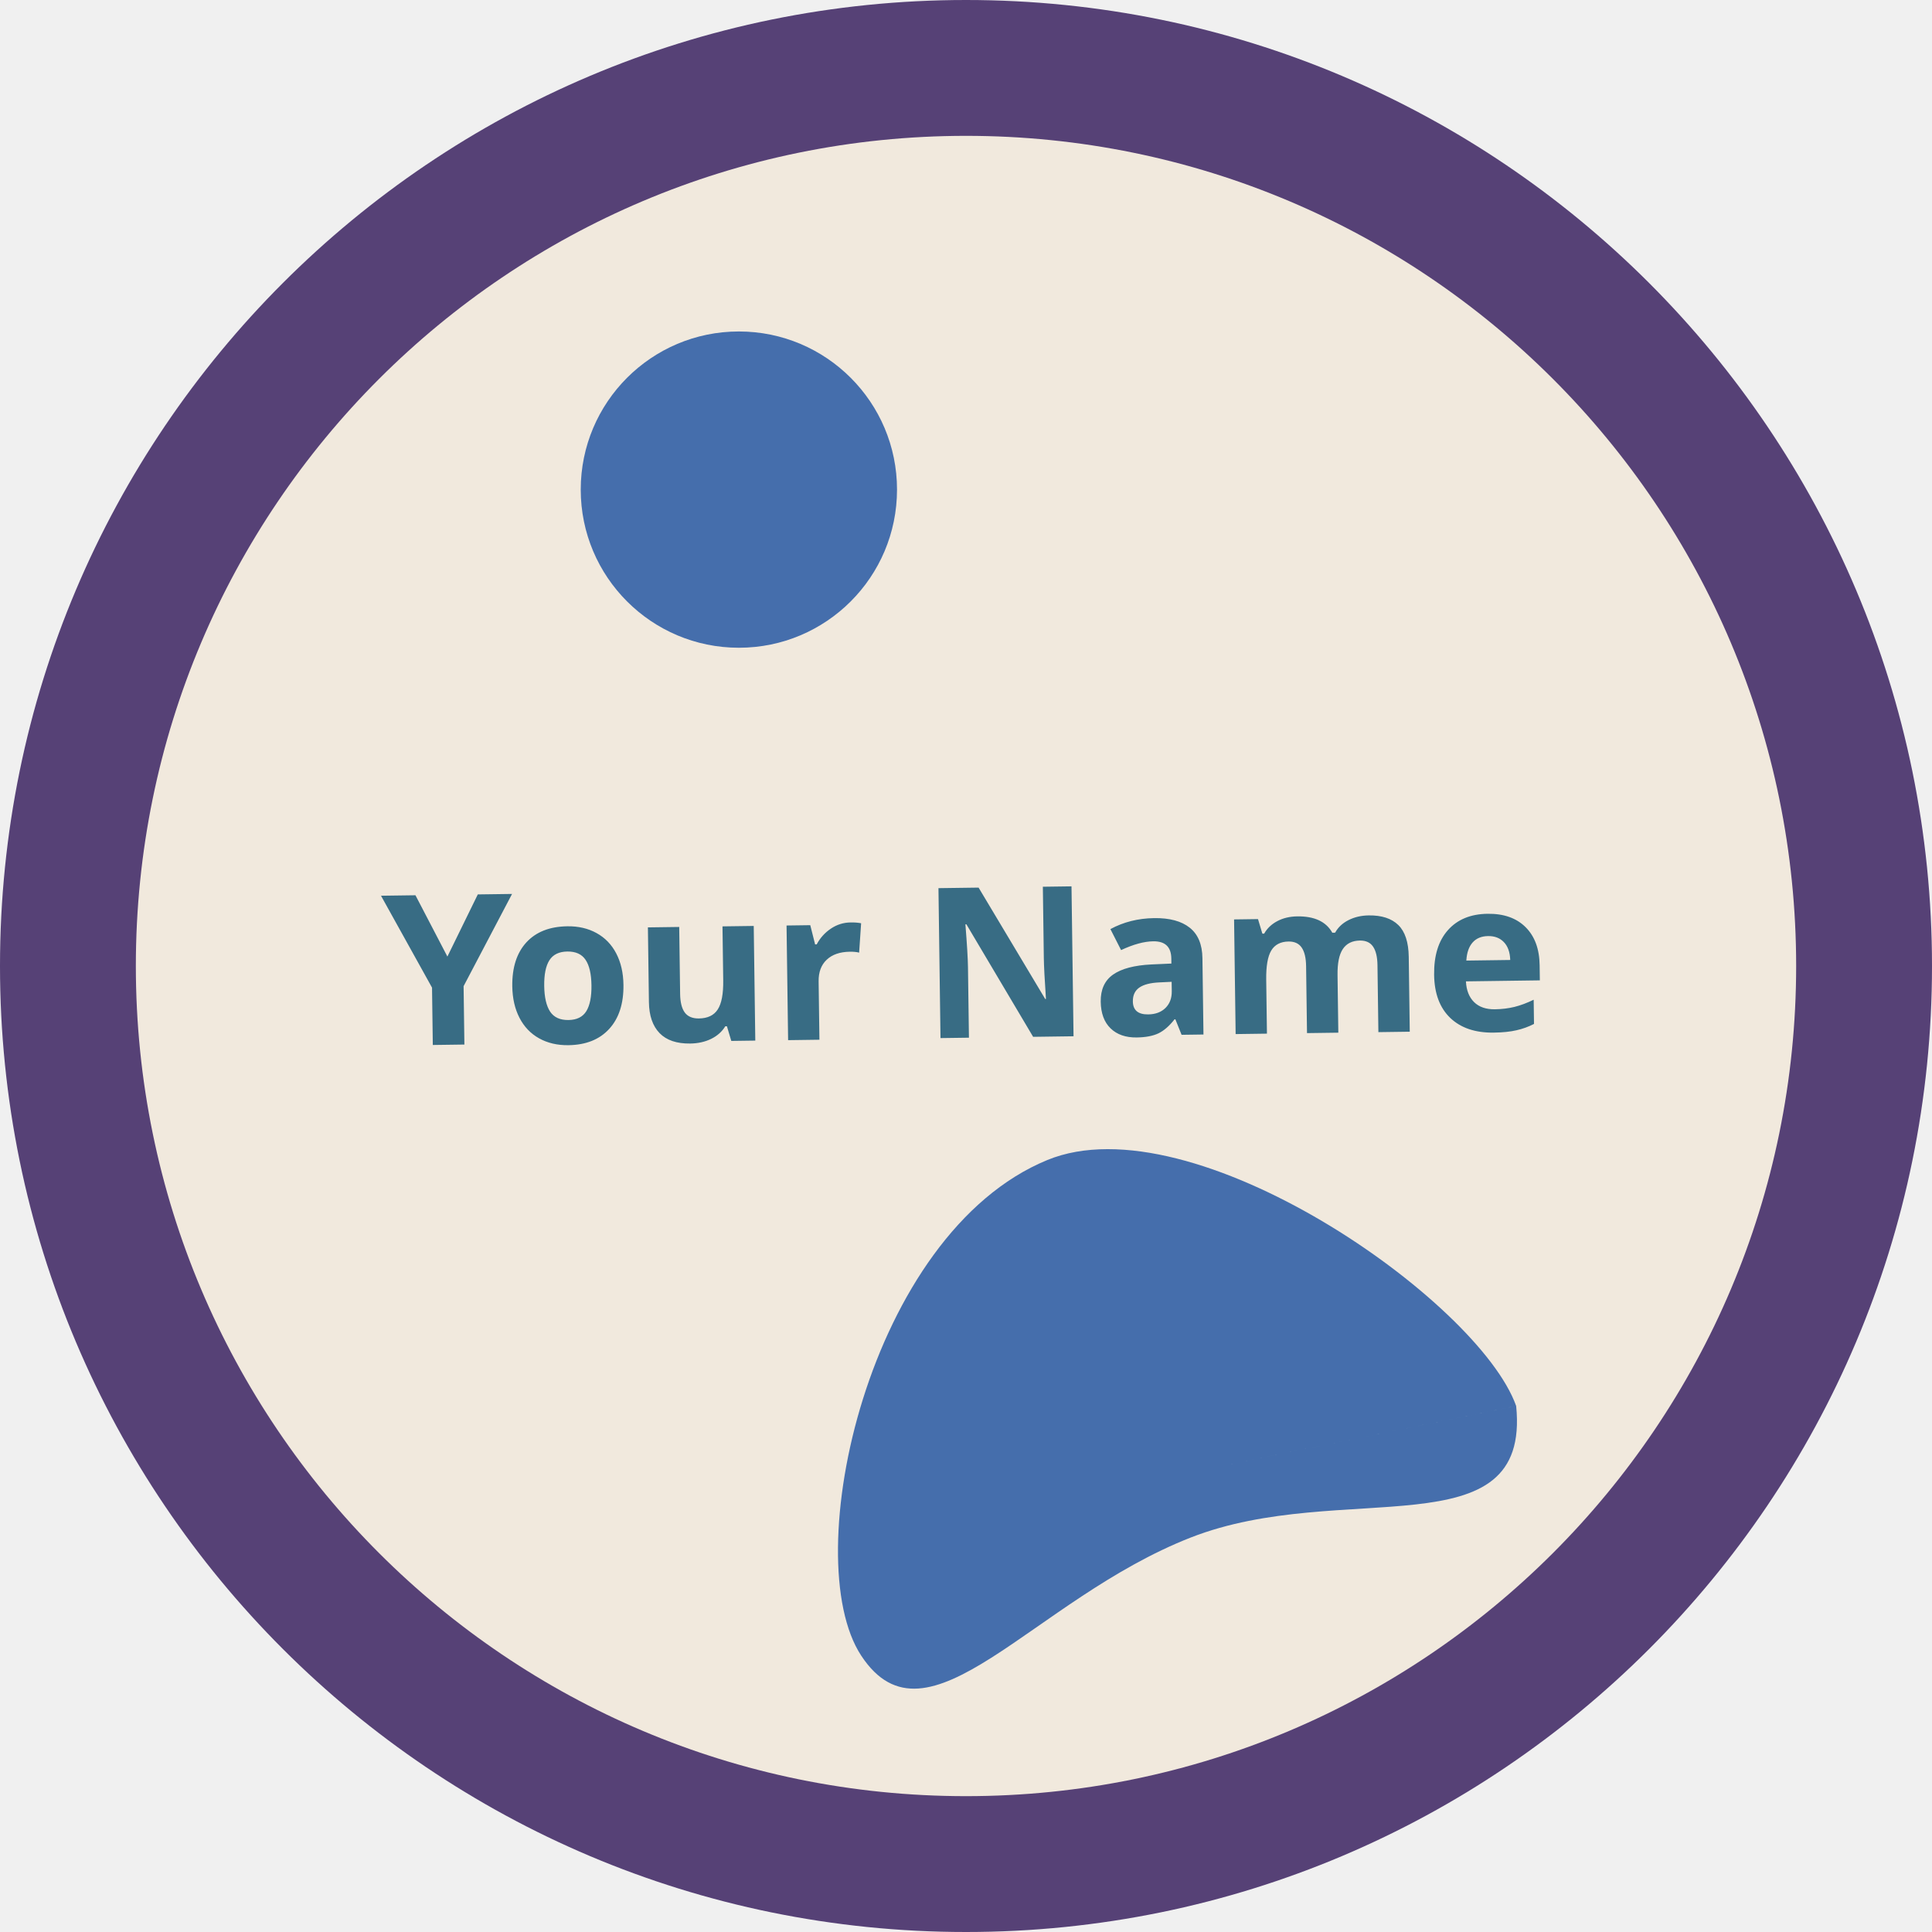
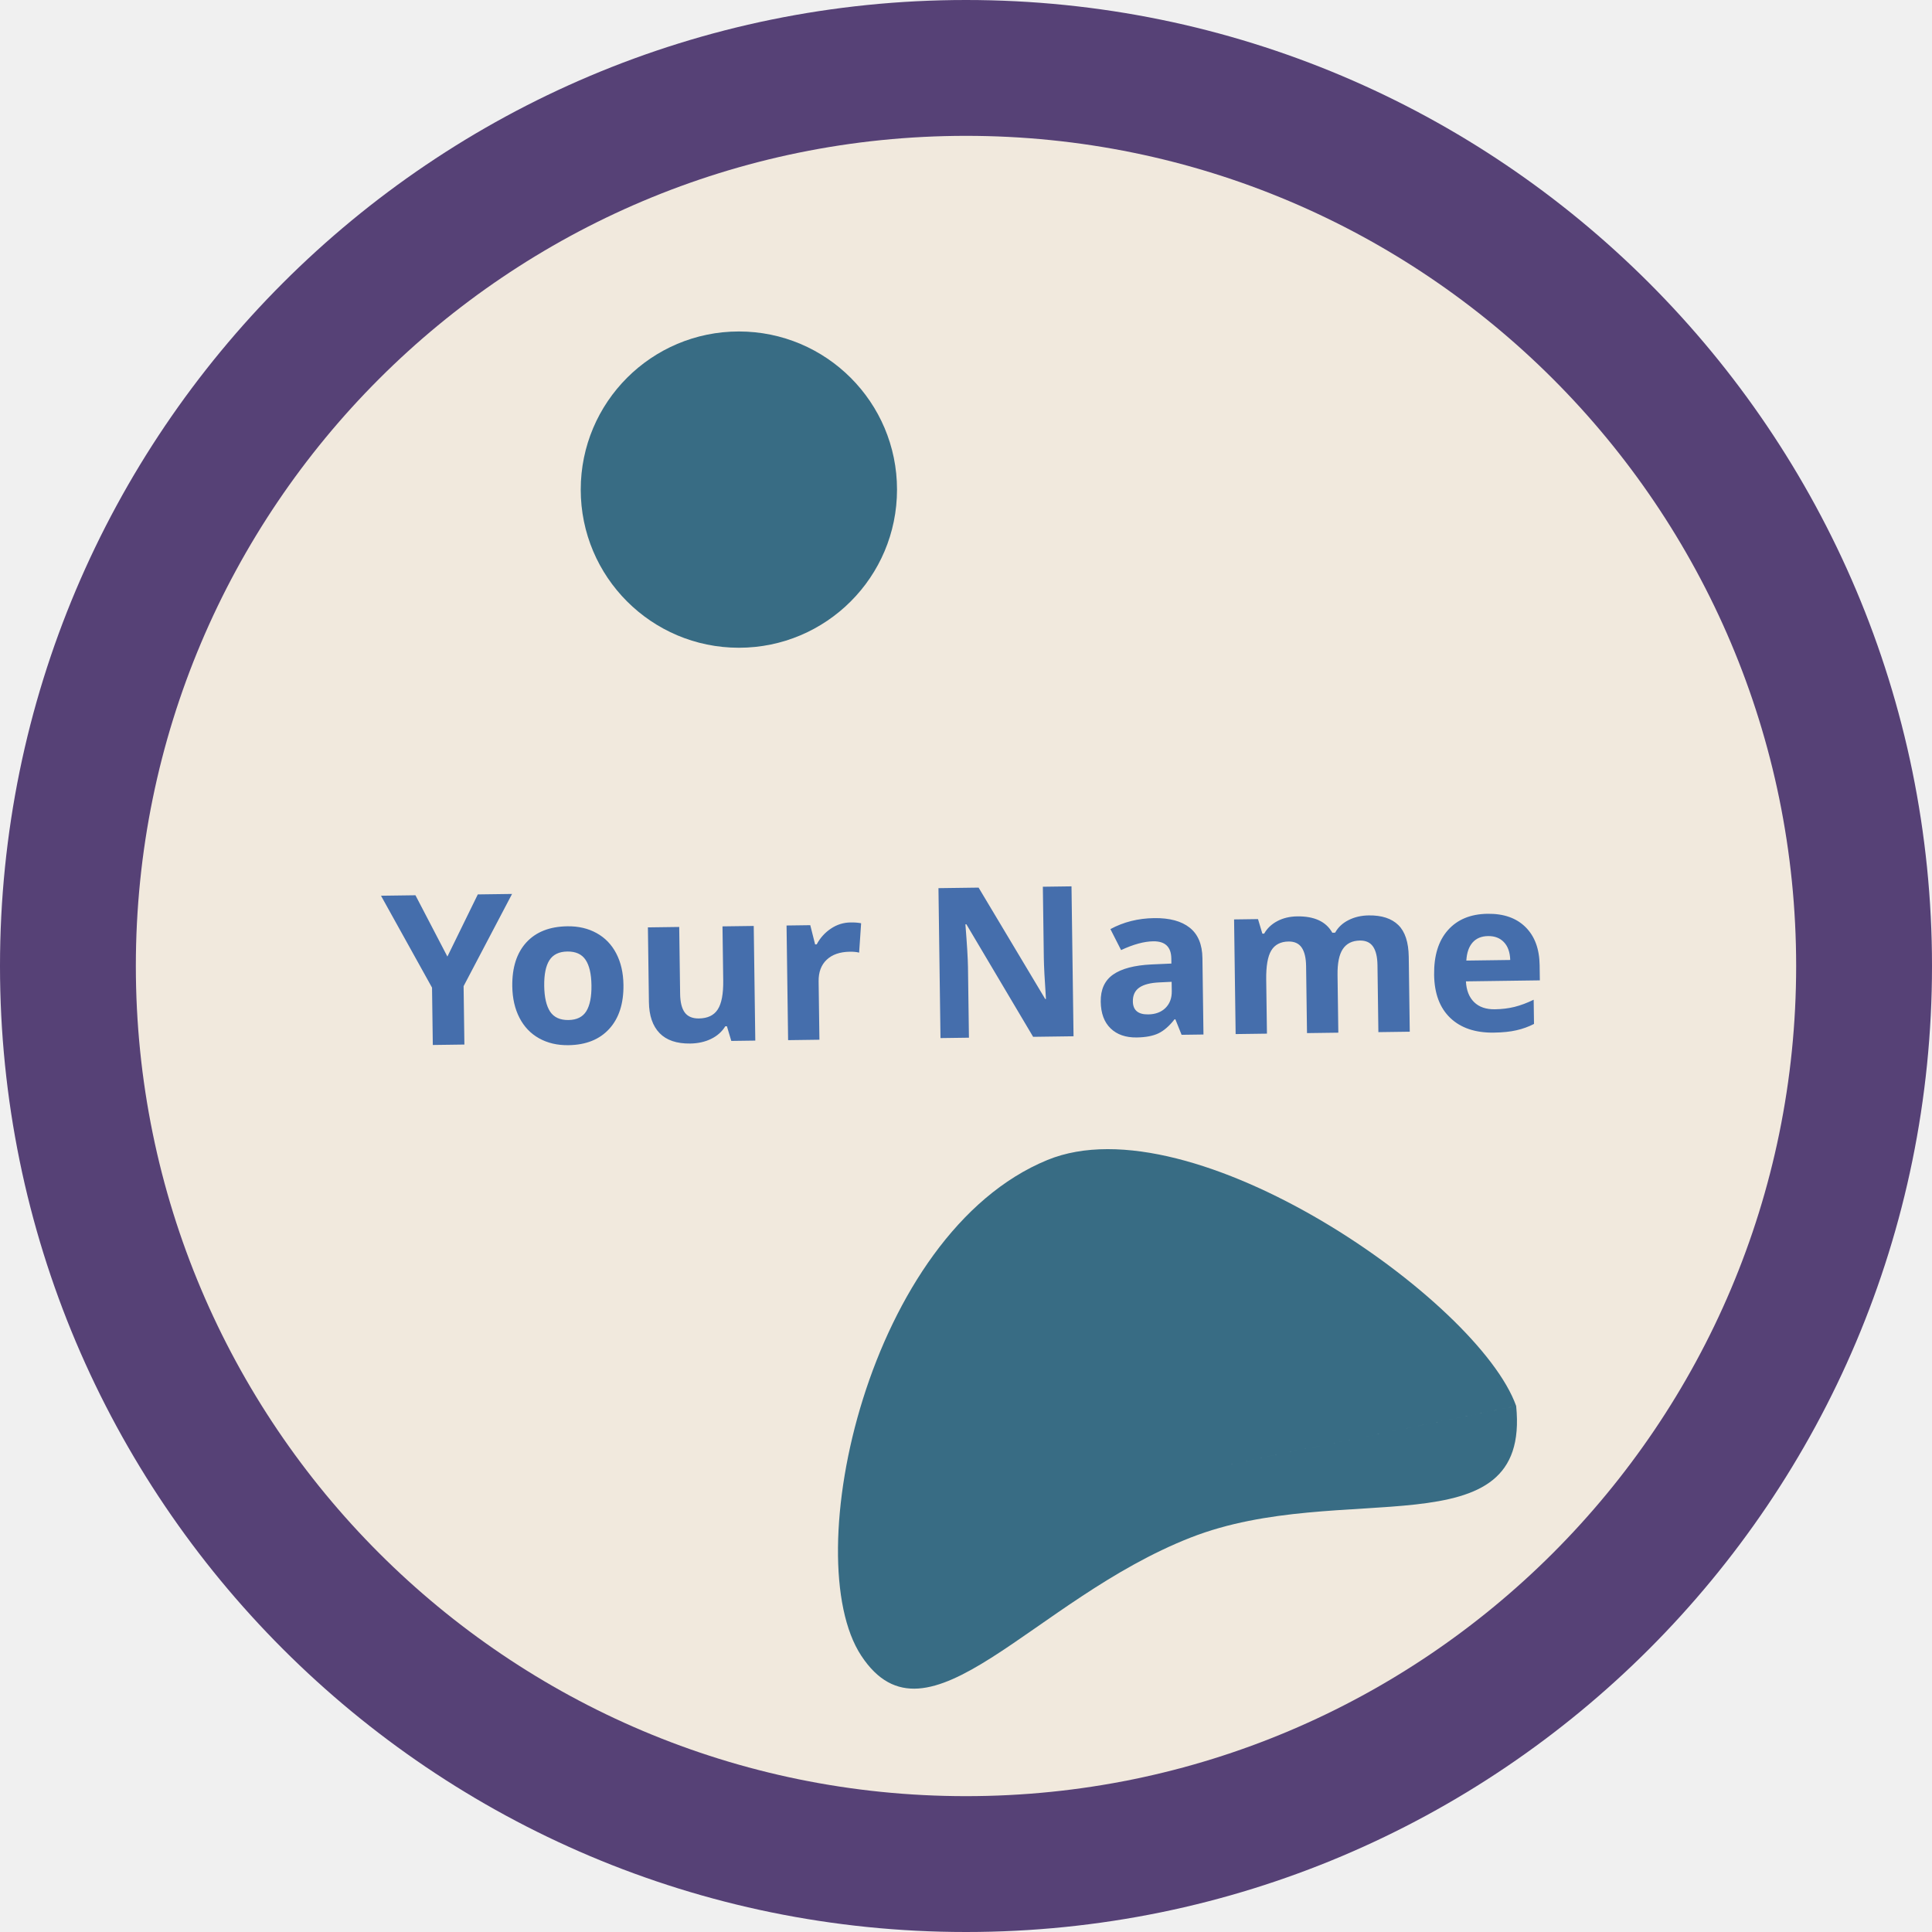
<svg xmlns="http://www.w3.org/2000/svg" width="512" height="512" viewBox="0 0 512 512" version="1.1" id="svg5">
  <defs id="defs2">
    <rect x="108.988" y="358.477" width="379.532" height="157.147" id="rect6712" />
    <filter style="color-interpolation-filters:sRGB;" id="filter814" x="0" y="0" width="1" height="1">
      <feColorMatrix values="1 0 0 0.248 -0 0 1 0 0.248 -0 0 0 1 0.248 -0 0 0 0 1 0" id="feColorMatrix812" result="fbSourceGraphic" />
      <feColorMatrix result="fbSourceGraphicAlpha" in="fbSourceGraphic" values="0 0 0 -1 0 0 0 0 -1 0 0 0 0 -1 0 0 0 0 1 0" id="feColorMatrix834" />
      <feColorMatrix id="feColorMatrix836" values="1 0 0 0.248 -0 0 1 0 0.248 -0 0 0 1 0.248 -0 0 0 0 1 0" in="fbSourceGraphic" result="fbSourceGraphic" />
      <feColorMatrix result="fbSourceGraphicAlpha" in="fbSourceGraphic" values="0 0 0 -1 0 0 0 0 -1 0 0 0 0 -1 0 0 0 0 1 0" id="feColorMatrix1054" />
      <feColorMatrix id="feColorMatrix1056" values="1 0 0 -0.243 -0 0 1 0 -0.243 -0 0 0 1 -0.243 -0 0 0 0 1 0" in="fbSourceGraphic" result="fbSourceGraphic" />
      <feColorMatrix result="fbSourceGraphicAlpha" in="fbSourceGraphic" values="0 0 0 -1 0 0 0 0 -1 0 0 0 0 -1 0 0 0 0 1 0" id="feColorMatrix1005" />
      <feColorMatrix id="feColorMatrix1007" values="1 0 0 -0.067 -0 0 1 0 -0.067 -0 0 0 1 -0.067 -0 0 0 0 1 0" in="fbSourceGraphic" result="fbSourceGraphic" />
      <feColorMatrix result="fbSourceGraphicAlpha" in="fbSourceGraphic" values="0 0 0 -1 0 0 0 0 -1 0 0 0 0 -1 0 0 0 0 1 0" id="feColorMatrix1256" />
      <feColorMatrix id="feColorMatrix1258" values="0.21 0.72 0.072 0 0 0.21 0.72 0.072 0 0 0.21 0.72 0.072 0 0 0 0 0 1 0 " in="fbSourceGraphic" />
    </filter>
    <filter style="color-interpolation-filters:sRGB;" id="filter1262" x="0" y="0" width="1" height="1">
      <feColorMatrix values="0.21 0.72 0.072 0 0 0.21 0.72 0.072 0 0 0.21 0.72 0.072 0 0 0 0 0 1 0 " id="feColorMatrix1260" result="fbSourceGraphic" />
      <feColorMatrix result="fbSourceGraphicAlpha" in="fbSourceGraphic" values="0 0 0 -1 0 0 0 0 -1 0 0 0 0 -1 0 0 0 0 1 0" id="feColorMatrix1804" />
      <feColorMatrix id="feColorMatrix1806" values="1 0 0 0.209 -0 0 1 0 0.209 -0 0 0 1 0.209 -0 0 0 0 1 0" in="fbSourceGraphic" />
    </filter>
    <filter style="color-interpolation-filters:sRGB;" id="filter1266" x="0" y="0" width="1" height="1">
      <feColorMatrix values="0.21 0.72 0.072 0 0 0.21 0.72 0.072 0 0 0.21 0.72 0.072 0 0 0 0 0 1 0 " id="feColorMatrix1264" result="fbSourceGraphic" />
      <feColorMatrix result="fbSourceGraphicAlpha" in="fbSourceGraphic" values="0 0 0 -1 0 0 0 0 -1 0 0 0 0 -1 0 0 0 0 1 0" id="feColorMatrix2035" />
      <feColorMatrix id="feColorMatrix2037" values="1 0 0 0.087 -0 0 1 0 0.087 -0 0 0 1 0.087 -0 0 0 0 1 0" in="fbSourceGraphic" />
    </filter>
    <filter style="color-interpolation-filters:sRGB;" id="filter1270" x="0" y="0" width="1" height="1">
      <feColorMatrix values="0.21 0.72 0.072 0 0 0.21 0.72 0.072 0 0 0.21 0.72 0.072 0 0 0 0 0 1 0 " id="feColorMatrix1268" result="fbSourceGraphic" />
      <feColorMatrix result="fbSourceGraphicAlpha" in="fbSourceGraphic" values="0 0 0 -1 0 0 0 0 -1 0 0 0 0 -1 0 0 0 0 1 0" id="feColorMatrix2039" />
      <feColorMatrix id="feColorMatrix2041" values="1 0 0 0.087 -0 0 1 0 0.087 -0 0 0 1 0.087 -0 0 0 0 1 0" in="fbSourceGraphic" />
    </filter>
    <filter style="color-interpolation-filters:sRGB;" id="filter2363" x="0" y="0" width="1" height="1">
      <feColorMatrix values="1 0 0 0 0 1 0 0 0 0 1 0 0 0 0 0 0 0 0 1 " type="matrix" result="r" in="SourceGraphic" id="feColorMatrix2335" />
      <feColorMatrix values="0 1 0 0 0 0 1 0 0 0 0 1 0 0 0 0 0 0 0 1 " type="matrix" result="g" in="SourceGraphic" id="feColorMatrix2337" />
      <feColorMatrix values="0 0 1 0 0 0 0 1 0 0 0 0 1 0 0 0 0 0 0 1 " type="matrix" result="b" in="SourceGraphic" id="feColorMatrix2339" />
      <feBlend result="minrg" in="r" mode="darken" in2="g" id="feBlend2341" />
      <feBlend result="p" in="minrg" mode="darken" in2="b" id="feBlend2343" />
      <feBlend result="maxrg" in="r" mode="lighten" in2="g" id="feBlend2345" />
      <feBlend result="q" in="maxrg" mode="lighten" in2="b" id="feBlend2347" />
      <feComponentTransfer result="q2" in="q" id="feComponentTransfer2351">
        <feFuncR slope="0" type="linear" id="feFuncR2349" />
      </feComponentTransfer>
      <feBlend result="pq" in="p" mode="lighten" in2="q2" id="feBlend2353" />
      <feColorMatrix values="-1 1 0 0 0 -1 1 0 0 0 -1 1 0 0 0 0 0 0 0 1 " type="matrix" result="qminp" in="pq" id="feColorMatrix2355" />
      <feComposite k3="1" operator="arithmetic" result="qminpc" in="qminp" in2="qminp" id="feComposite2357" />
      <feBlend result="result2" in2="SourceGraphic" mode="screen" id="feBlend2359" />
      <feComposite operator="in" in="result2" in2="SourceGraphic" result="fbSourceGraphic" id="feComposite2361" />
      <feColorMatrix result="fbSourceGraphicAlpha" in="fbSourceGraphic" values="0 0 0 -1 0 0 0 0 -1 0 0 0 0 -1 0 0 0 0 1 0" id="feColorMatrix3309" />
      <feColorMatrix id="feColorMatrix3311" values="1.05 0 0 0.04 -0.025 0 1.05 0 0.04 -0.025 0 0 1.05 0.04 -0.025 0 0 0 1 0" in="fbSourceGraphic" />
    </filter>
    <filter style="color-interpolation-filters:sRGB;" id="filter830" x="0" y="0" width="1" height="1">
      <feComponentTransfer in="blur" result="component" id="feComponentTransfer828">
        <feFuncR type="gamma" amplitude="0.6" exponent="1" offset="0" id="feFuncR822" />
        <feFuncG type="gamma" amplitude="0.6" exponent="1" offset="0" id="feFuncG824" />
        <feFuncB type="gamma" amplitude="0.6" exponent="1" offset="0" id="feFuncB826" />
      </feComponentTransfer>
    </filter>
    <filter style="color-interpolation-filters:sRGB;" id="filter840" x="0" y="0" width="1" height="1">
      <feComponentTransfer in="blur" result="component" id="feComponentTransfer838">
        <feFuncR type="gamma" amplitude="0.6" exponent="1" offset="0" id="feFuncR832" />
        <feFuncG type="gamma" amplitude="0.6" exponent="1" offset="0" id="feFuncG834" />
        <feFuncB type="gamma" amplitude="0.6" exponent="1" offset="0" id="feFuncB836" />
      </feComponentTransfer>
    </filter>
    <filter style="color-interpolation-filters:sRGB;" id="filter850" x="0" y="0" width="1" height="1">
      <feComponentTransfer in="blur" result="component" id="feComponentTransfer848">
        <feFuncR type="gamma" amplitude="0.6" exponent="1" offset="0" id="feFuncR842" />
        <feFuncG type="gamma" amplitude="0.6" exponent="1" offset="0" id="feFuncG844" />
        <feFuncB type="gamma" amplitude="0.6" exponent="1" offset="0" id="feFuncB846" />
      </feComponentTransfer>
    </filter>
  </defs>
  <circle style="fill:#564176;fill-opacity:1;stroke:none;stroke-width:0" id="path8348" cx="256" cy="256" r="256" />
  <circle style="fill:#f1e9dd;fill-opacity:1;stroke:none;stroke-width:0" id="path4637" cx="256" cy="256" r="220" />
  <rect style="display:none;fill:#ffffff;stroke-width:1.283;paint-order:markers fill stroke" id="rect1346" width="512" height="512" x="0" y="0" />
-   <path style="display:inline;fill:#456eac;fill-opacity:1" id="path439" d="m 237.718,129.752 a 41.909,41.909 0 0 1 -41.909,41.908 41.909,41.909 0 0 1 -41.908,-41.909 41.909,41.909 0 0 1 41.909,-41.908 41.909,41.909 0 0 1 41.909,41.909 h -41.909 z" />
+   <path style="display:inline;fill:#386c84;fill-opacity:1" id="path439" d="m 237.718,129.752 a 41.909,41.909 0 0 1 -41.909,41.908 41.909,41.909 0 0 1 -41.908,-41.909 41.909,41.909 0 0 1 41.909,-41.908 41.909,41.909 0 0 1 41.909,41.909 h -41.909 z" />
  <path style="display:none;fill:#000000" id="path439-3-7" d="m 384.513,294.83 a 79.551,79.551 0 0 1 -79.552,79.55 79.551,79.551 0 0 1 -79.551,-79.552 79.551,79.551 0 0 1 79.552,-79.551 79.551,79.551 0 0 1 79.551,79.551 h -79.551 z" />
-   <path style="display:inline;fill:#456eac;fill-opacity:1;stroke-width:1.072" id="path439-3" d="m 401.799,372.598 c 3.905,38.791 -46.19,19.181 -86.233,34.862 -42.083,16.48 -69.746,58.057 -87.337,31.299 -17.038,-25.917 1.892,-111.858 49.329,-131.343 38.432,-15.785 114.252,37.183 124.24,65.181 l -90.479,18.415 z" />
-   <g id="g87169" style="fill:#487b92;fill-opacity:1" transform="matrix(0,-1.159647,1.159647,0,-151.8623,468.0188)">
-     <g id="g87161" style="fill:#487b92;fill-opacity:1" transform="translate(10.20767,-2.026501)">
-       <text xml:space="preserve" id="text6710" style="font-style:normal;font-variant:normal;font-weight:bold;font-stretch:normal;font-size:48px;line-height:2.05;font-family:'Open Sans';-inkscape-font-specification:'Open Sans, Bold';font-variant-ligatures:normal;font-variant-caps:normal;font-variant-numeric:normal;font-variant-east-asian:normal;white-space:pre;shape-inside:url(#rect6712);display:inline;fill:#386c84;fill-opacity:1;stroke:none" transform="rotate(89.22168,232.9151,343.3879)" x="0" y="0">
-         <tspan x="108.988" y="420.207" id="tspan1108">Your Name</tspan>
+   <path style="display:inline;fill:#386c84;fill-opacity:1;stroke-width:1.072" id="path439-3" d="m 401.799,372.598 c 3.905,38.791 -46.19,19.181 -86.233,34.862 -42.083,16.48 -69.746,58.057 -87.337,31.299 -17.038,-25.917 1.892,-111.858 49.329,-131.343 38.432,-15.785 114.252,37.183 124.24,65.181 l -90.479,18.415 z" />
+   <g id="g87169" style="fill:#456eac;fill-opacity:1" transform="matrix(0,-1.159647,1.159647,0,-151.8623,468.0188)">
+     <g id="g87161" style="fill:#456eac;fill-opacity:1" transform="translate(10.20767,-2.026501)">
+       <text xml:space="preserve" id="text6710" style="font-style:normal;font-variant:normal;font-weight:bold;font-stretch:normal;font-size:48px;line-height:2.05;font-family:'Open Sans';-inkscape-font-specification:'Open Sans, Bold';font-variant-ligatures:normal;font-variant-caps:normal;font-variant-numeric:normal;font-variant-east-asian:normal;white-space:pre;shape-inside:url(#rect6712);display:inline;fill:#456eac;fill-opacity:1;stroke:none" transform="rotate(89.22168,232.9151,343.3879)" x="0" y="0">
+         <tspan x="108.988" y="420.207" id="tspan12853">Your Name</tspan>
      </text>
    </g>
  </g>
</svg>
